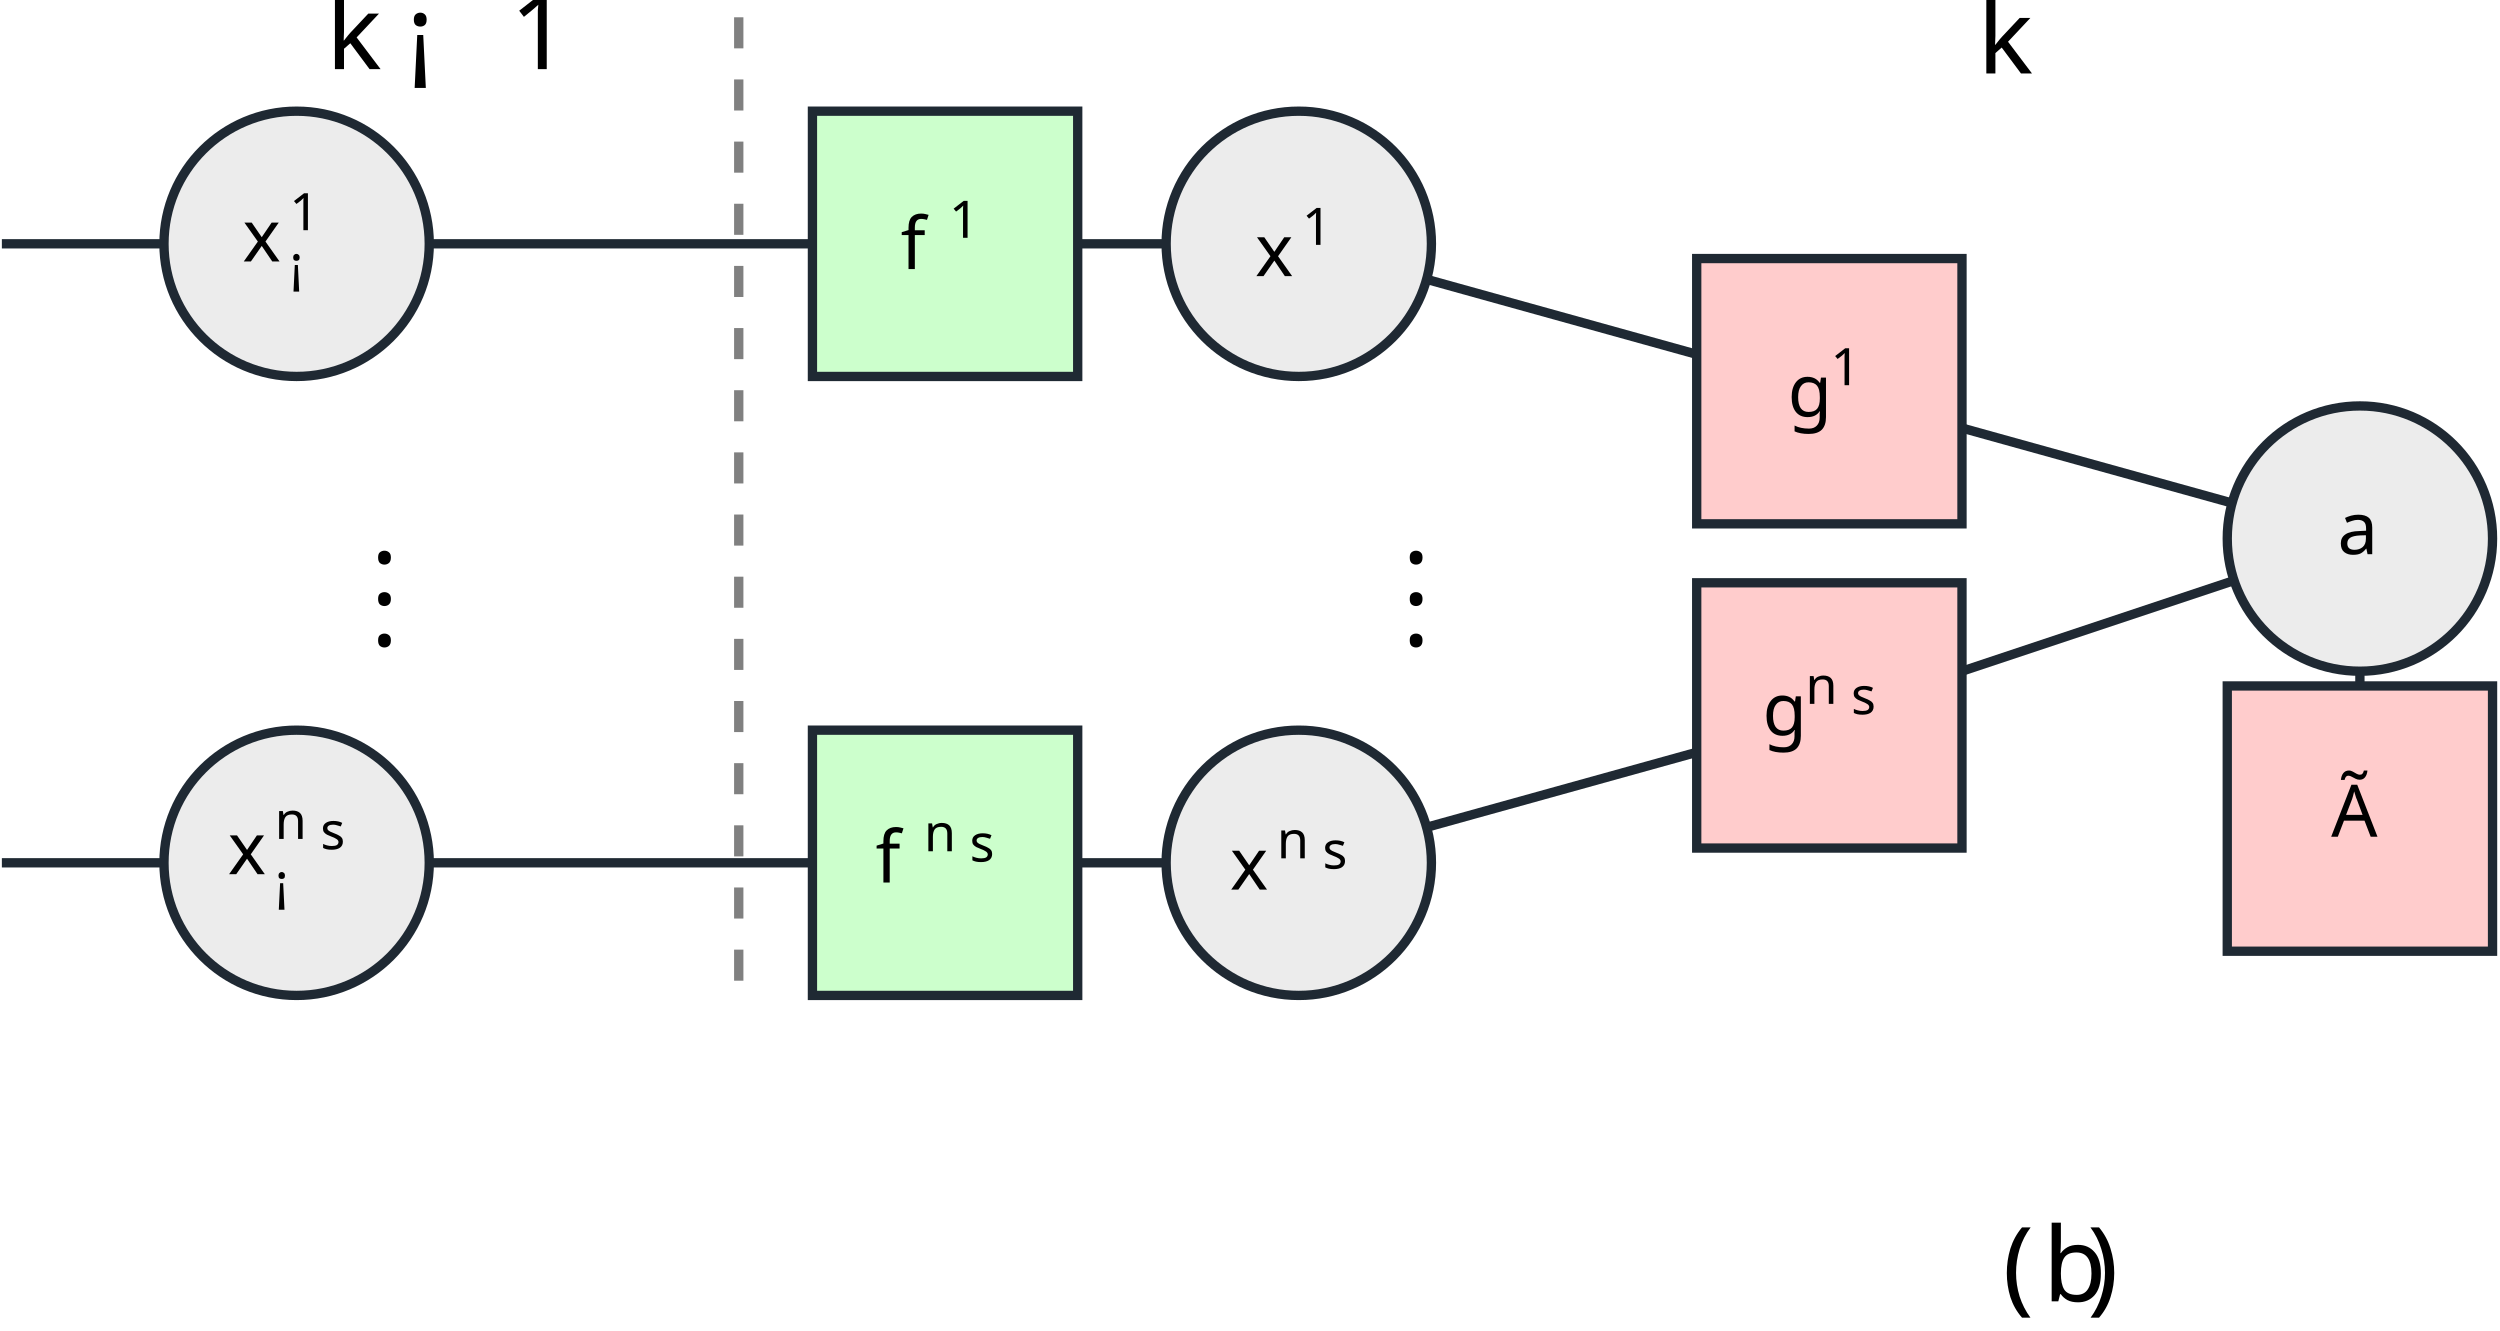
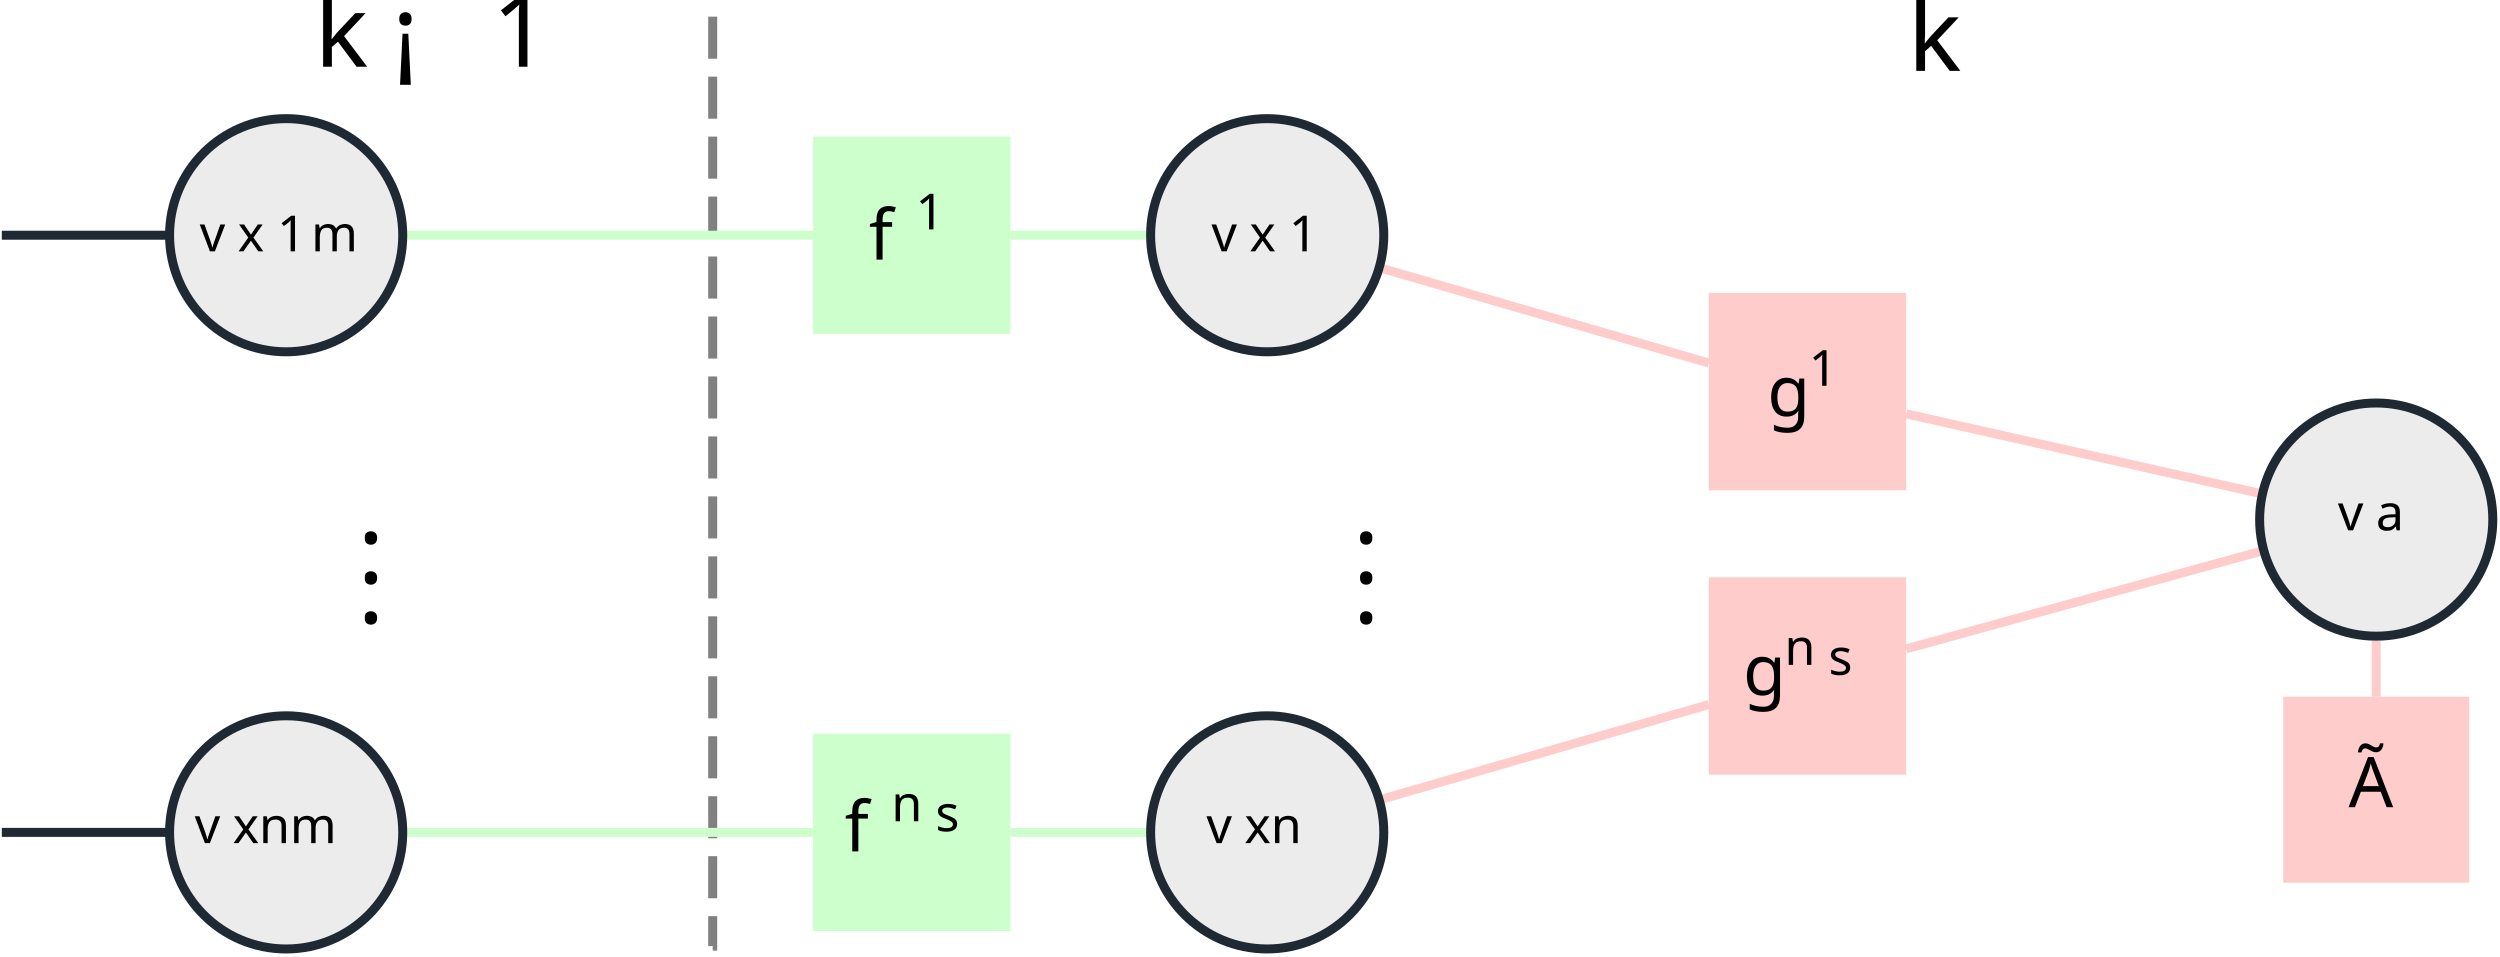
- <svg xmlns="http://www.w3.org/2000/svg" width="321.768" height="171.187" viewBox="-72 -72 241.326 128.39">
+ <svg xmlns="http://www.w3.org/2000/svg" width="333.528" height="127.563" viewBox="-72 -72 250.146 95.672">
  <g stroke="#000" stroke-miterlimit="10" stroke-width=".4">
-     <path fill="none" stroke="gray" stroke-dasharray="3.0,3.0" stroke-width=".9" d="M-.688 22.668v-93.895" />
-     <path fill="none" stroke="#1f2933" stroke-width=".9" d="M-71.82-48.464h28.453M-43.367-48.464h62.596M19.229-48.464h34.143M53.372-48.464l51.215 14.226M104.587-34.238l51.215 14.226M-71.82 11.287h28.453M-43.367 11.287h62.596M19.229 11.287h34.143M53.372 11.287 104.587-2.94M104.587-2.94l51.215-17.072M155.802-20.012v27.03" />
+     <path fill="none" stroke="gray" stroke-dasharray="3.0,3.0" stroke-width=".9" d="M-.688 22.668v-93.895zm0-93.895" />
+     <path fill="none" stroke="#1f2933" stroke-width=".9" d="M-71.82-48.464h28.453ZM-71.82 11.287h28.453Zm28.453 0" />
+     <path fill="none" stroke="#cfc" stroke-width=".9" d="M9.355-48.464h-40.607M29.103-48.464h13.576" />
+     <path fill="none" stroke="#fcc" stroke-width=".9" d="m98.981-35.672-32.55-9.424M118.729-30.594l35.212 7.923" />
+     <path fill="none" stroke="#cfc" stroke-width=".9" d="M9.355 11.287h-40.607M29.103 11.287h13.576" />
+     <path fill="none" stroke="#fcc" stroke-width=".9" d="m98.981-1.506-32.55 9.424M118.729-7.077l35.35-9.722M165.76-2.286v-5.61" />
    <g stroke="none" font-size="10">
      <text x="-71.82" y="45.43" font-family="cmmi10" transform="translate(31.308 -110.755)">k</text>
      <text x="-64.077" y="45.43" font-family="cmsy10" transform="translate(31.308 -110.755)">¡</text>
      <text x="-54.077" y="45.43" font-family="cmr10" transform="translate(31.308 -110.755)">1</text>
    </g>
    <text x="-71.82" y="45.43" stroke="none" font-family="cmmi10" font-size="10" transform="translate(190.718 -110.339)">k</text>
    <g stroke="none" font-family="cmr10" font-size="10">
      <text x="-71.82" y="37.43" transform="translate(35.6 -55.068)">.</text>
      <text x="-71.82" y="41.43" transform="translate(35.6 -55.068)">.</text>
      <text x="-71.82" y="45.43" transform="translate(35.6 -55.068)">.</text>
    </g>
    <g stroke="none" font-family="cmr10" font-size="10">
      <text x="-71.82" y="37.43" transform="translate(135.184 -55.068)">.</text>
      <text x="-71.82" y="41.43" transform="translate(135.184 -55.068)">.</text>
      <text x="-71.82" y="45.43" transform="translate(135.184 -55.068)">.</text>
    </g>
-     <g stroke="none" font-size="10">
-       <text x="-71.82" y="45.43" font-family="cmr10" transform="translate(193.134 8.19)">(</text>
-       <text x="-67.931" y="45.43" font-family="cmmi10" transform="translate(193.134 8.19)">b</text>
-       <text x="-63.639" y="45.43" font-family="cmr10" transform="translate(193.134 8.19)">)</text>
+     <g fill="#ececec" stroke="#1f2933" stroke-width=".9">
+       <path fill="#ececec" d="M-31.702-48.464c0-6.443-5.222-11.666-11.665-11.666s-11.666 5.223-11.666 11.666S-49.81-36.8-43.367-36.8s11.665-5.222 11.665-11.665Zm-11.665 0" />
+       <g fill="#000" stroke="none" font-size="5">
+         <text x="-71.82" y="45.43" font-family="cmmi5" transform="translate(19.807 -92.283)">v</text>
+         <text x="-68.029" y="45.43" font-family="cmmi5" transform="translate(19.807 -92.283)">x</text>
+         <text x="-64.071" y="45.43" font-family="cmr5" transform="translate(19.807 -92.283)">1</text>
+         <text x="-60.668" y="45.43" font-family="cmmi5" transform="translate(19.807 -92.283)">m</text>
+       </g>
    </g>
    <g fill="#ececec" stroke="#1f2933" stroke-width=".9">
-       <path fill="#ececec" d="M-30.564-48.464c0-7.072-5.732-12.804-12.803-12.804s-12.804 5.732-12.804 12.804c0 7.071 5.732 12.803 12.804 12.803 7.071 0 12.803-5.732 12.803-12.803Zm-12.803 0" />
-       <g fill="#000" stroke="none">
-         <text x="-71.82" y="45.43" font-family="cmmi7" font-size="7" transform="translate(23.227 -92.19)">x</text>
-         <text x="-67.285" y="42.412" font-family="cmr5" font-size="5" transform="translate(23.227 -92.19)">1</text>
-         <text x="-67.285" y="47.43" font-family="cmsy5" font-size="5" transform="translate(23.227 -92.19)">¡</text>
+       <path fill="#ececec" d="M66.46-48.464c0-6.443-5.223-11.666-11.665-11.666-6.443 0-11.666 5.223-11.666 11.666S48.352-36.8 54.795-36.8c6.442 0 11.665-5.222 11.665-11.665Zm-11.665 0" />
+       <g fill="#000" stroke="none" font-size="5">
+         <text x="-71.82" y="45.43" font-family="cmmi5" transform="translate(121.039 -92.283)">v</text>
+         <text x="-68.029" y="45.43" font-family="cmmi5" transform="translate(121.039 -92.283)">x</text>
+         <text x="-64.071" y="45.43" font-family="cmr5" transform="translate(121.039 -92.283)">1</text>
      </g>
    </g>
-     <g fill="#cfc" stroke="#1f2933" stroke-width=".9">
-       <path fill="#cfc" d="M6.425-35.66h25.607v-25.608H6.425Z" />
+     <g fill="#ececec" stroke="#1f2933" stroke-width=".9">
+       <path fill="#ececec" d="M-31.702 11.287c0-6.443-5.222-11.666-11.665-11.666s-11.666 5.223-11.666 11.666c0 6.442 5.223 11.665 11.666 11.665s11.665-5.223 11.665-11.665Zm-11.665 0" />
+       <g fill="#000" stroke="none" font-family="cmmi5" font-size="5">
+         <text x="-71.82" y="45.43" transform="translate(19.306 -33.067)">v</text>
+         <text x="-68.029" y="45.43" transform="translate(19.306 -33.067)">xnm</text>
+       </g>
+     </g>
+     <g fill="#ececec" stroke="#1f2933" stroke-width=".9">
+       <path fill="#ececec" d="M66.46 11.287C66.46 4.844 61.237-.38 54.795-.38c-6.443 0-11.666 5.223-11.666 11.666 0 6.442 5.223 11.665 11.666 11.665 6.442 0 11.665-5.223 11.665-11.665Zm-11.665 0" />
+       <g fill="#000" stroke="none" font-family="cmmi5" font-size="5">
+         <text x="-71.82" y="45.43" transform="translate(120.538 -33.067)">v</text>
+         <text x="-68.029" y="45.43" transform="translate(120.538 -33.067)">xn</text>
+       </g>
+     </g>
+     <g fill="#ececec" stroke="#1f2933" stroke-width=".9">
+       <path fill="#ececec" d="M177.426-20.012c0-6.442-5.223-11.665-11.665-11.665-6.443 0-11.666 5.223-11.666 11.665 0 6.443 5.223 11.666 11.666 11.666 6.442 0 11.665-5.223 11.665-11.666Zm-11.665 0" />
+       <g fill="#000" stroke="none" font-family="cmmi5" font-size="5">
+         <text x="-71.82" y="45.43" transform="translate(233.75 -64.365)">v</text>
+         <text x="-68.029" y="45.43" transform="translate(233.75 -64.365)">a</text>
+       </g>
+     </g>
+     <g fill="#cfc" stroke="#cfc">
+       <path fill="#cfc" stroke="#cfc" d="M9.555-38.79h19.348v-19.348H9.555Z" />
      <g fill="#000" stroke="none">
        <text x="-71.82" y="45.43" font-family="cmmi7" font-size="7" transform="translate(86.755 -91.455)">f</text>
        <text x="-67.136" y="42.412" font-family="cmr5" font-size="5" transform="translate(86.755 -91.455)">1</text>
      </g>
    </g>
-     <g fill="#ececec" stroke="#1f2933" stroke-width=".9">
-       <path fill="#ececec" d="M66.176-48.464c0-7.072-5.733-12.804-12.804-12.804s-12.804 5.732-12.804 12.804c0 7.071 5.733 12.803 12.804 12.803s12.804-5.732 12.804-12.803Zm-12.804 0" />
+     <g fill="#fcc" stroke="#fcc">
+       <path fill="#fcc" stroke="#fcc" d="M99.181-23.141h19.348V-42.49H99.181Z" />
      <g fill="#000" stroke="none">
-         <text x="-71.82" y="45.43" font-family="cmmi7" font-size="7" transform="translate(120.973 -90.774)">x</text>
-         <text x="-67.285" y="42.412" font-family="cmr5" font-size="5" transform="translate(120.973 -90.774)">1</text>
+         <text x="-71.82" y="45.43" font-family="cmmi7" font-size="7" transform="translate(176.647 -75.806)">g</text>
+         <text x="-67.668" y="42.412" font-family="cmr5" font-size="5" transform="translate(176.647 -75.806)">1</text>
      </g>
    </g>
-     <g fill="#fcc" stroke="#1f2933" stroke-width=".9">
-       <path fill="#fcc" d="M91.783-21.434h25.608v-25.608H91.783Z" />
-       <g fill="#000" stroke="none">
-         <text x="-71.82" y="45.43" font-family="cmmi7" font-size="7" transform="translate(172.38 -77.228)">g</text>
-         <text x="-67.668" y="42.412" font-family="cmr5" font-size="5" transform="translate(172.38 -77.228)">1</text>
-       </g>
-     </g>
-     <g fill="#ececec" stroke="#1f2933" stroke-width=".9">
-       <path fill="#ececec" d="M-30.564 11.287c0-7.072-5.732-12.804-12.803-12.804s-12.804 5.732-12.804 12.804c0 7.071 5.732 12.803 12.804 12.803 7.071 0 12.803-5.732 12.803-12.803Zm-12.803 0" />
-       <g fill="#000" stroke="none">
-         <text x="-71.82" y="45.43" font-family="cmmi7" font-size="7" transform="translate(21.808 -33.04)">x</text>
-         <text x="-67.285" y="42.019" font-family="cmmi5" font-size="5" transform="translate(21.808 -33.04)">n</text>
-         <text x="-62.881" y="43.019" font-family="cmmi5" font-size="5" transform="translate(21.808 -33.04)">s</text>
-         <text x="-67.285" y="47.952" font-family="cmsy5" font-size="5" transform="translate(21.808 -33.04)">¡</text>
-       </g>
-     </g>
-     <g fill="#cfc" stroke="#1f2933" stroke-width=".9">
-       <path fill="#cfc" d="M6.425 24.09h25.607V-1.517H6.425Z" />
+     <g fill="#cfc" stroke="#cfc">
+       <path fill="#cfc" stroke="#cfc" d="M9.555 20.96h19.348V1.614H9.555Z" />
      <g fill="#000" stroke="none">
        <text x="-71.82" y="45.43" font-family="cmmi7" font-size="7" transform="translate(84.33 -32.238)">f</text>
        <text x="-67.136" y="42.412" font-family="cmmi5" font-size="5" transform="translate(84.33 -32.238)">n</text>
        <text x="-62.732" y="43.412" font-family="cmmi5" font-size="5" transform="translate(84.33 -32.238)">s</text>
      </g>
    </g>
-     <g fill="#ececec" stroke="#1f2933" stroke-width=".9">
-       <path fill="#ececec" d="M66.176 11.287c0-7.072-5.733-12.804-12.804-12.804S40.568 4.215 40.568 11.287c0 7.071 5.733 12.803 12.804 12.803s12.804-5.732 12.804-12.803Zm-12.804 0" />
+     <g fill="#fcc" stroke="#fcc">
+       <path fill="#fcc" stroke="#fcc" d="M99.181 5.311h19.348v-19.347H99.181Z" />
      <g fill="#000" stroke="none">
-         <text x="-71.82" y="45.43" font-family="cmmi7" font-size="7" transform="translate(118.547 -31.558)">x</text>
-         <text x="-67.285" y="42.412" font-family="cmmi5" font-size="5" transform="translate(118.547 -31.558)">n</text>
-         <text x="-62.881" y="43.412" font-family="cmmi5" font-size="5" transform="translate(118.547 -31.558)">s</text>
+         <text x="-71.82" y="45.43" font-family="cmmi7" font-size="7" transform="translate(174.222 -47.888)">g</text>
+         <text x="-67.668" y="42.412" font-family="cmmi5" font-size="5" transform="translate(174.222 -47.888)">n</text>
+         <text x="-63.264" y="43.412" font-family="cmmi5" font-size="5" transform="translate(174.222 -47.888)">s</text>
      </g>
    </g>
-     <g fill="#fcc" stroke="#1f2933" stroke-width=".9">
-       <path fill="#fcc" d="M91.783 9.864h25.608v-25.607H91.783Z" />
-       <g fill="#000" stroke="none">
-         <text x="-71.82" y="45.43" font-family="cmmi7" font-size="7" transform="translate(169.953 -46.465)">g</text>
-         <text x="-67.668" y="42.412" font-family="cmmi5" font-size="5" transform="translate(169.953 -46.465)">n</text>
-         <text x="-63.264" y="43.412" font-family="cmmi5" font-size="5" transform="translate(169.953 -46.465)">s</text>
-       </g>
-     </g>
-     <g fill="#ececec" stroke="#1f2933" stroke-width=".9">
-       <path fill="#ececec" d="M168.606-20.012c0-7.07-5.733-12.803-12.804-12.803s-12.804 5.732-12.804 12.803 5.733 12.804 12.804 12.804 12.804-5.732 12.804-12.804Zm-12.804 0" />
-       <text x="-71.82" y="45.43" fill="#000" stroke="none" font-family="cmmi7" font-size="7" transform="translate(225.453 -63.934)">a</text>
-     </g>
-     <g fill="#fcc" stroke="#1f2933" stroke-width=".9">
-       <path fill="#fcc" d="M142.998 19.822h25.608V-5.785h-25.608Z" />
-       <text x="-71.82" y="45.43" fill="#000" stroke="none" font-family="cmmi7" font-size="7" transform="translate(224.85 -36.661)">Ã</text>
+     <g fill="#fcc" stroke="#fcc">
+       <path fill="#fcc" stroke="#fcc" d="M156.656 16.123h18.21v-18.21h-18.21Z" />
+       <text x="-71.82" y="45.43" fill="#000" stroke="none" font-family="cmmi7" font-size="7" transform="translate(234.81 -36.661)">Ã</text>
    </g>
  </g>
</svg>
